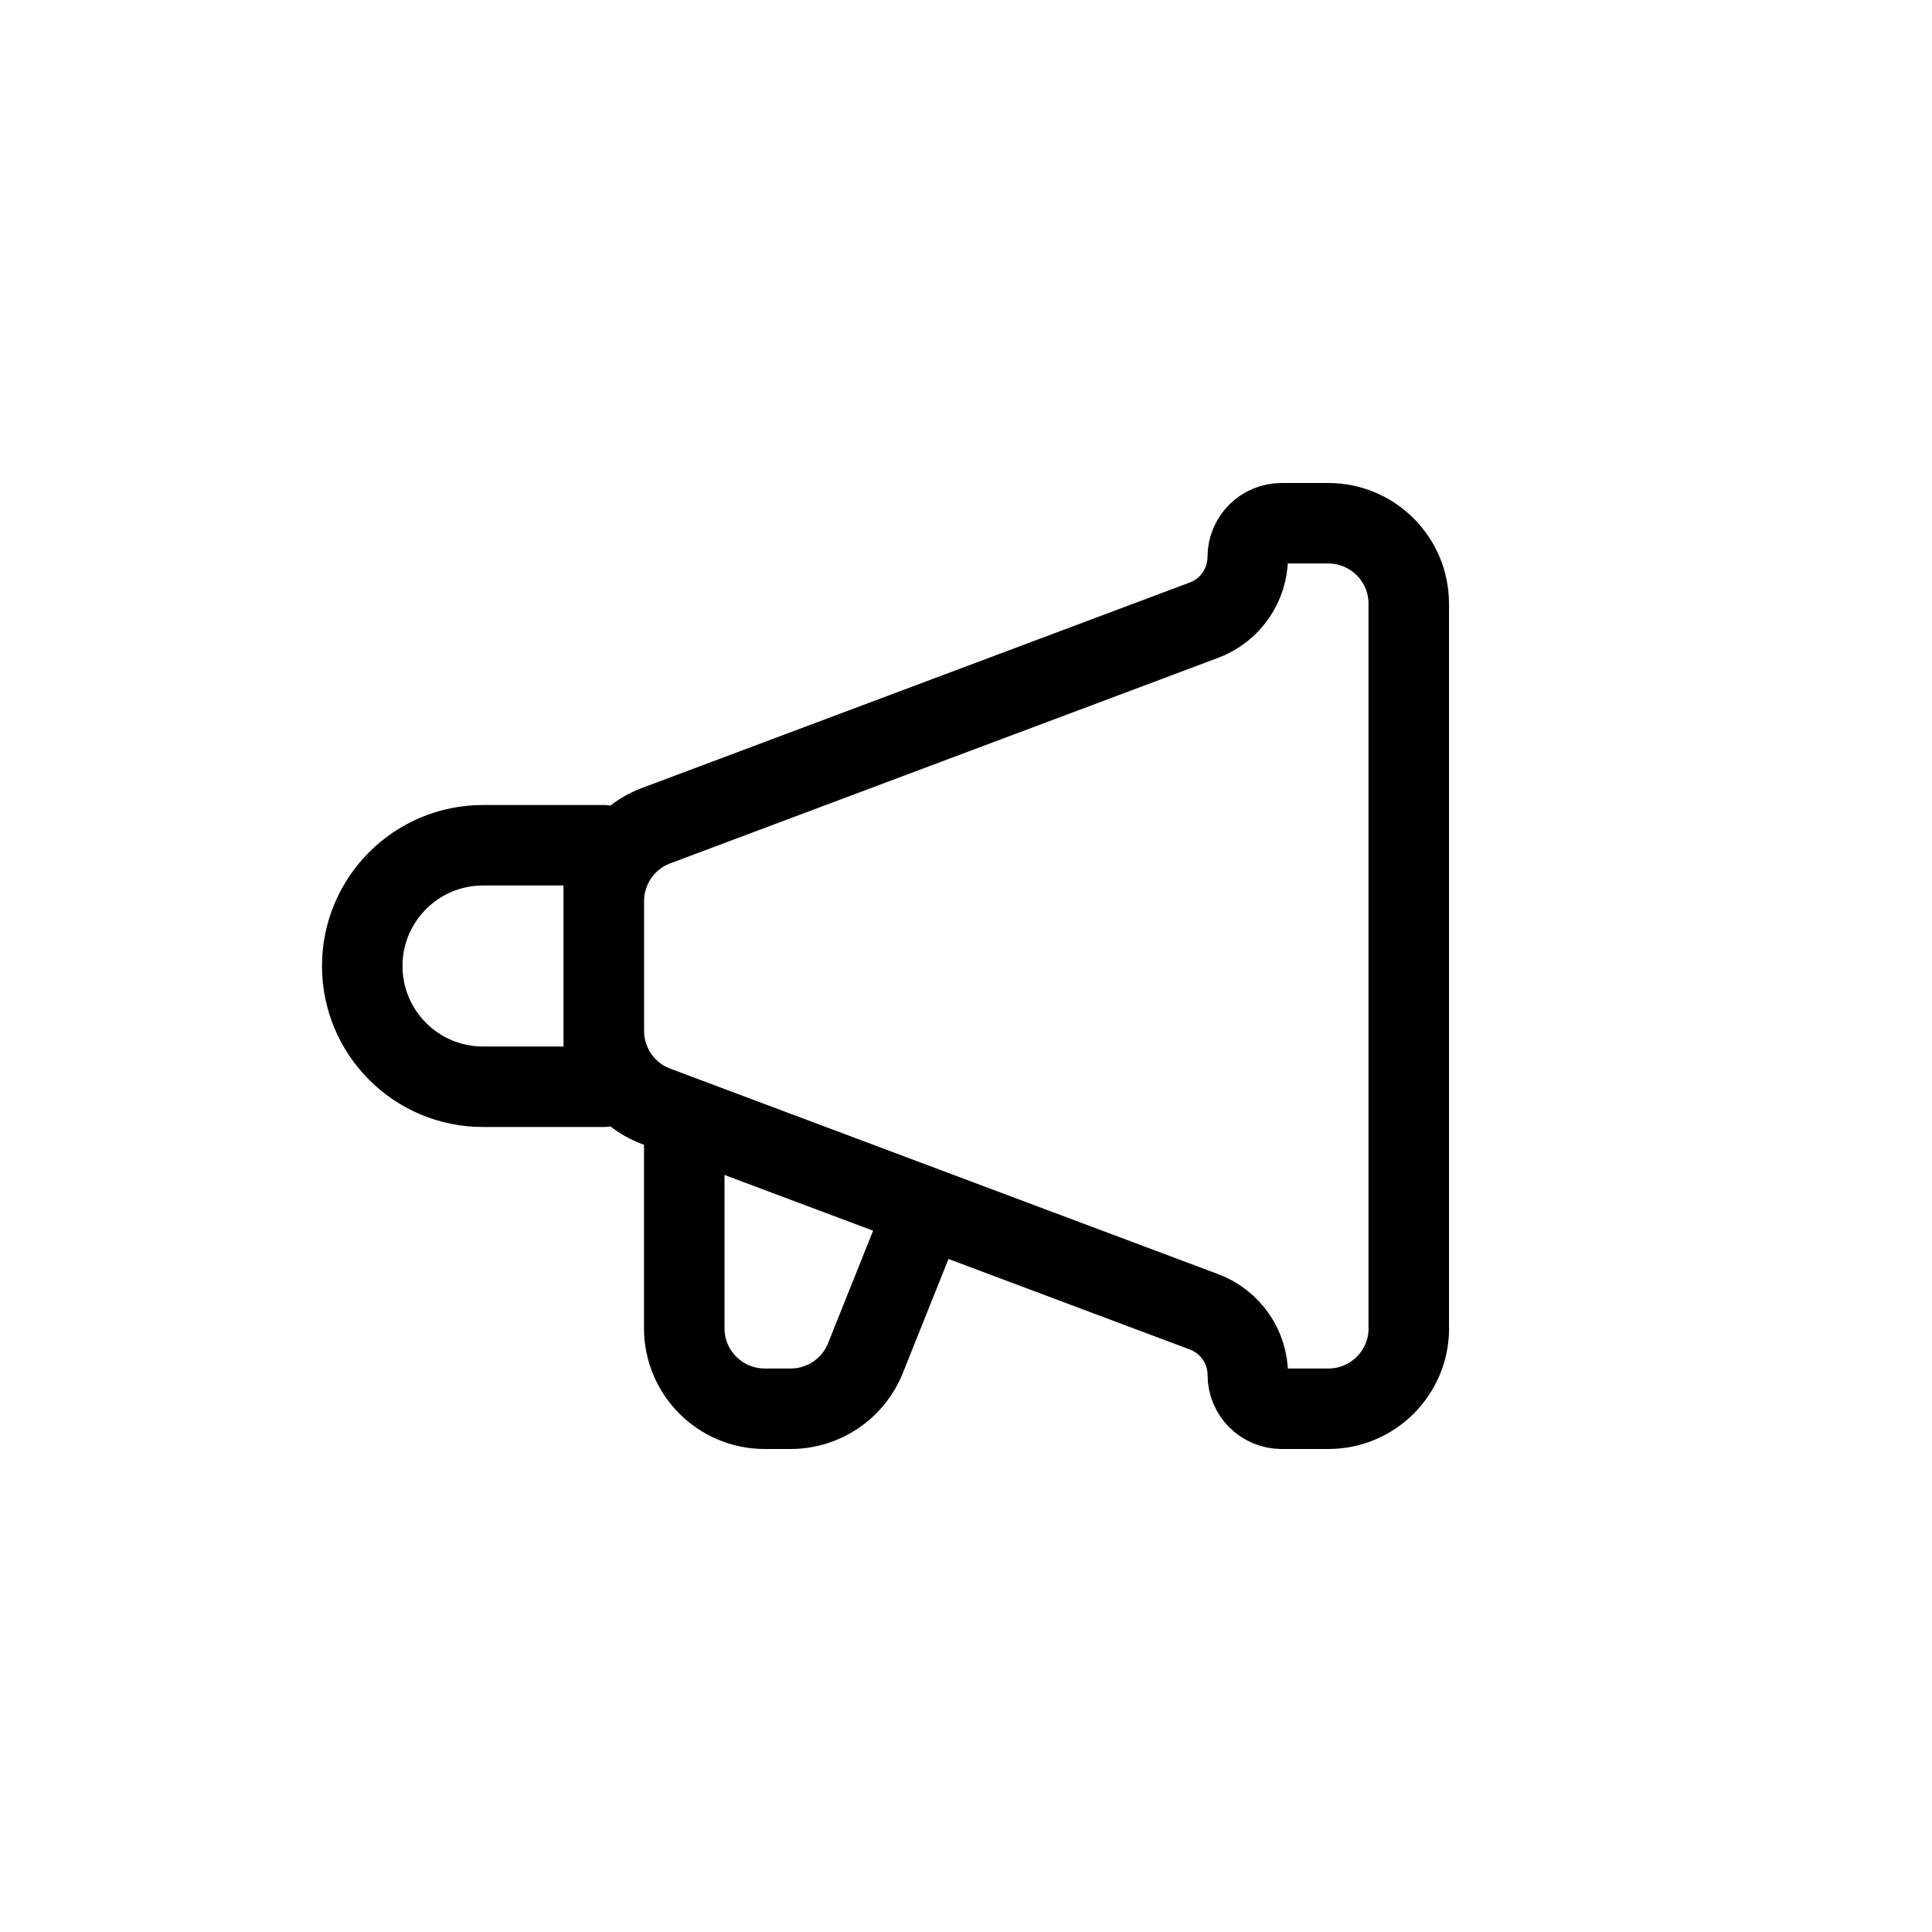
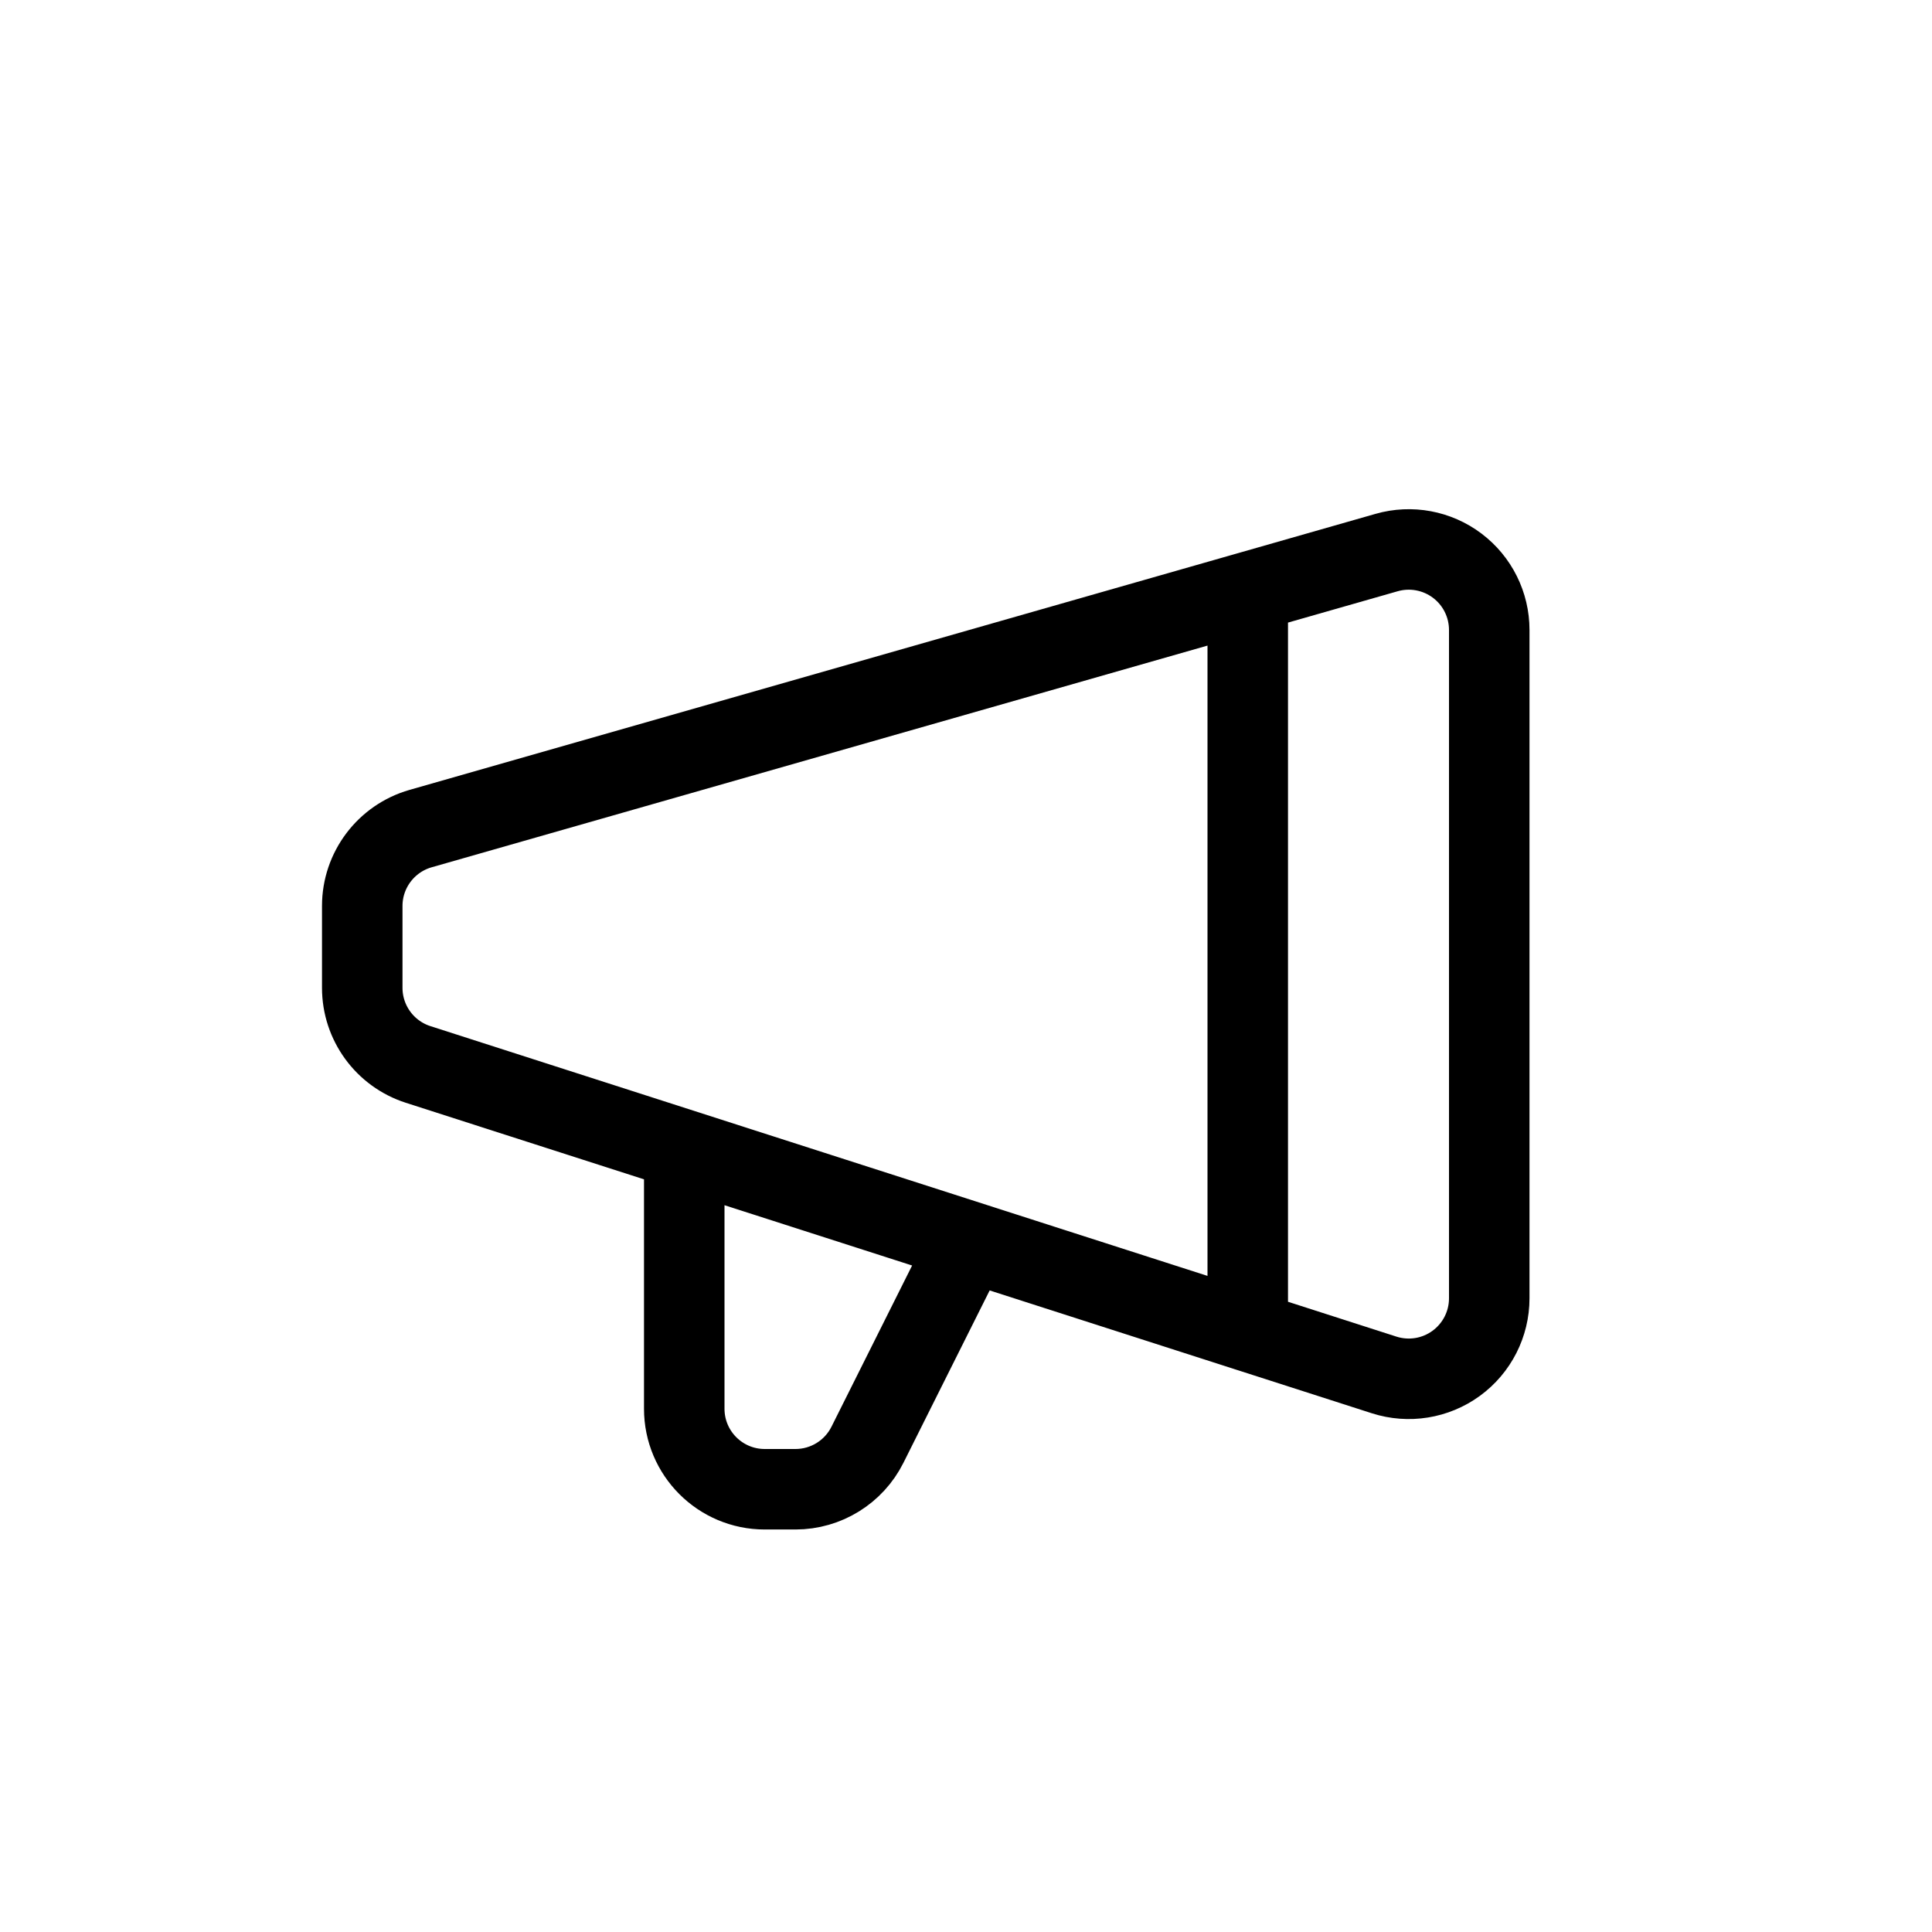
- <svg xmlns="http://www.w3.org/2000/svg" viewBox="0 0 24 24" width="24" height="24" stroke="currentColor" stroke-linecap="round" stroke-linejoin="round" fill="none">
-   <path d="M8.5 14v2.5a1 1 0 0 0 1 1h.323a1 1 0 0 0 .928-.629L11.5 15m6 1.5v-9a1 1 0 0 0-1-1h-.58a.42.42 0 0 0-.42.42.838.838 0 0 1-.544.784L8.15 10.257a1 1 0 0 0-.649.936v1.614a1 1 0 0 0 .649.936l6.807 2.553a.838.838 0 0 1 .544.785.42.42 0 0 0 .42.419h.58a1 1 0 0 0 1-1Zm-10-6H6a1.5 1.5 0 0 0 0 3h1.5v-3Z" class="icon-gray-primary" />
+ <svg xmlns="http://www.w3.org/2000/svg" width="24" height="24" viewBox="0 0 24 24" stroke="currentColor" stroke-linecap="round" stroke-linejoin="round" fill="none">
+   <path d="M15.5 7.357v9.179m-7-2.036v3a1 1 0 0 0 1 1h.382a1 1 0 0 0 .894-.553L12 15.5m6.5.628V7.826a1 1 0 0 0-1.275-.962l-12 3.429a1 1 0 0 0-.725.961v1.017a1 1 0 0 0 .694.952l12 3.857a1 1 0 0 0 1.306-.952Z" class="icon-gray-primary" />
</svg>
